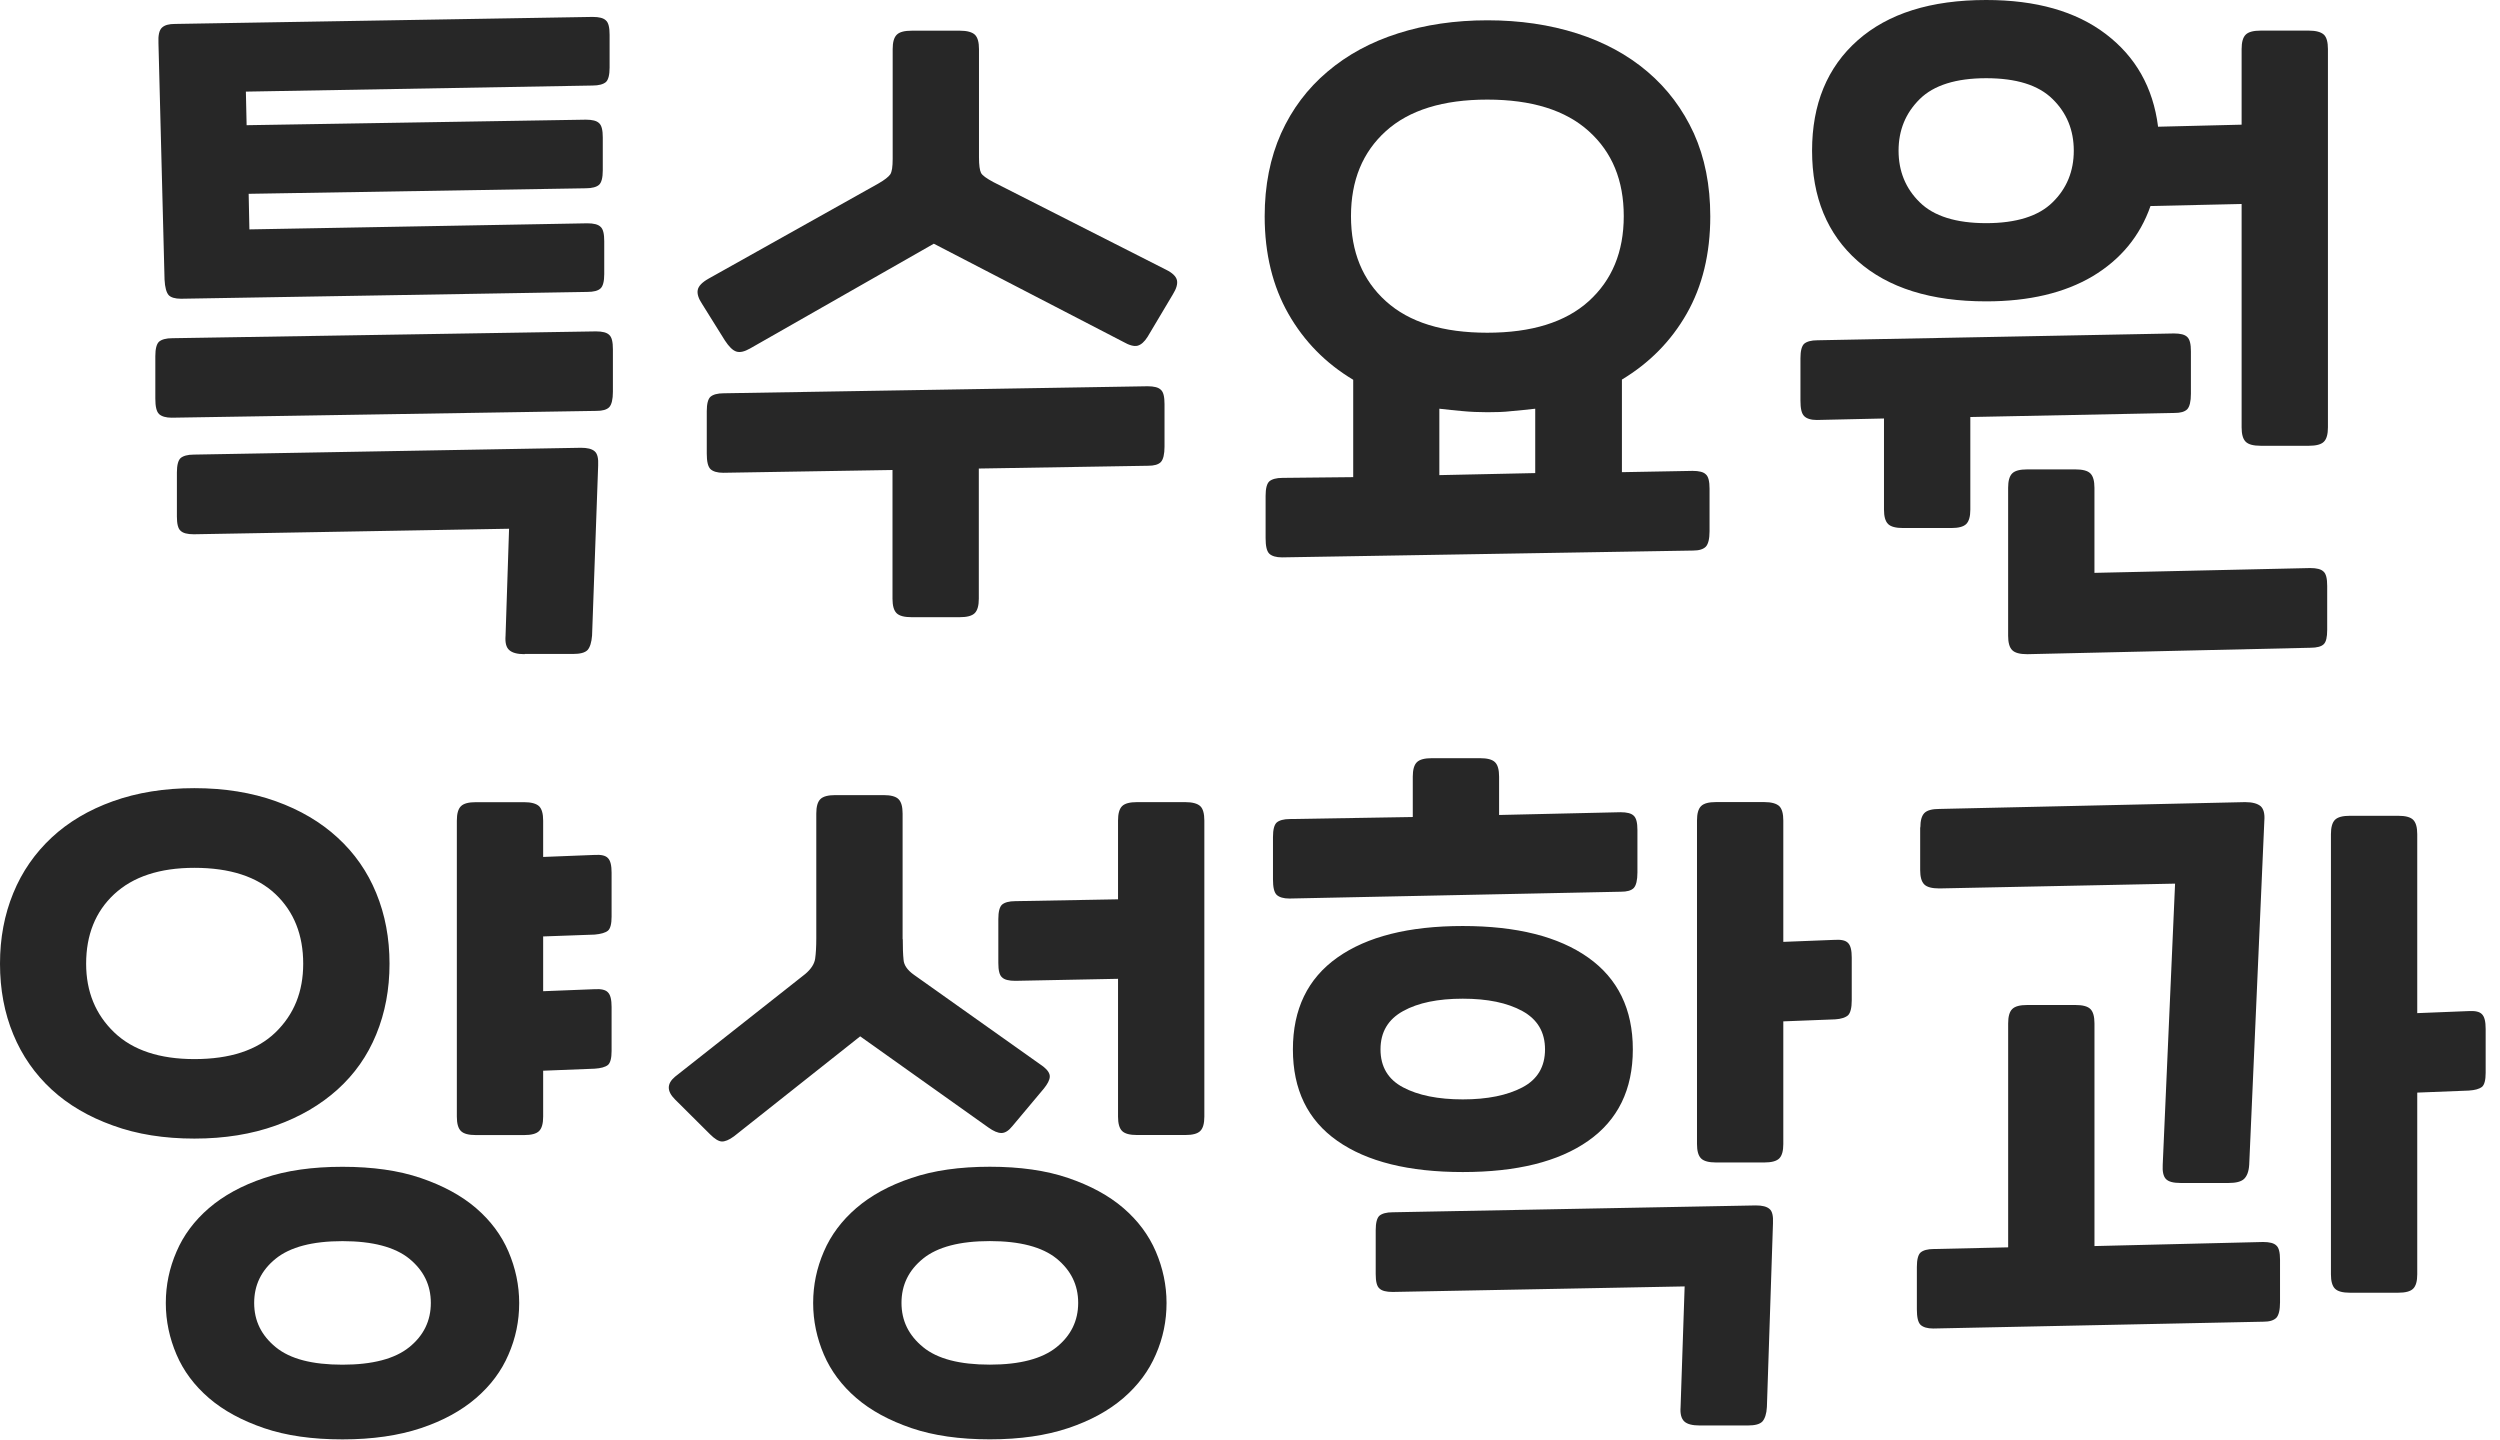
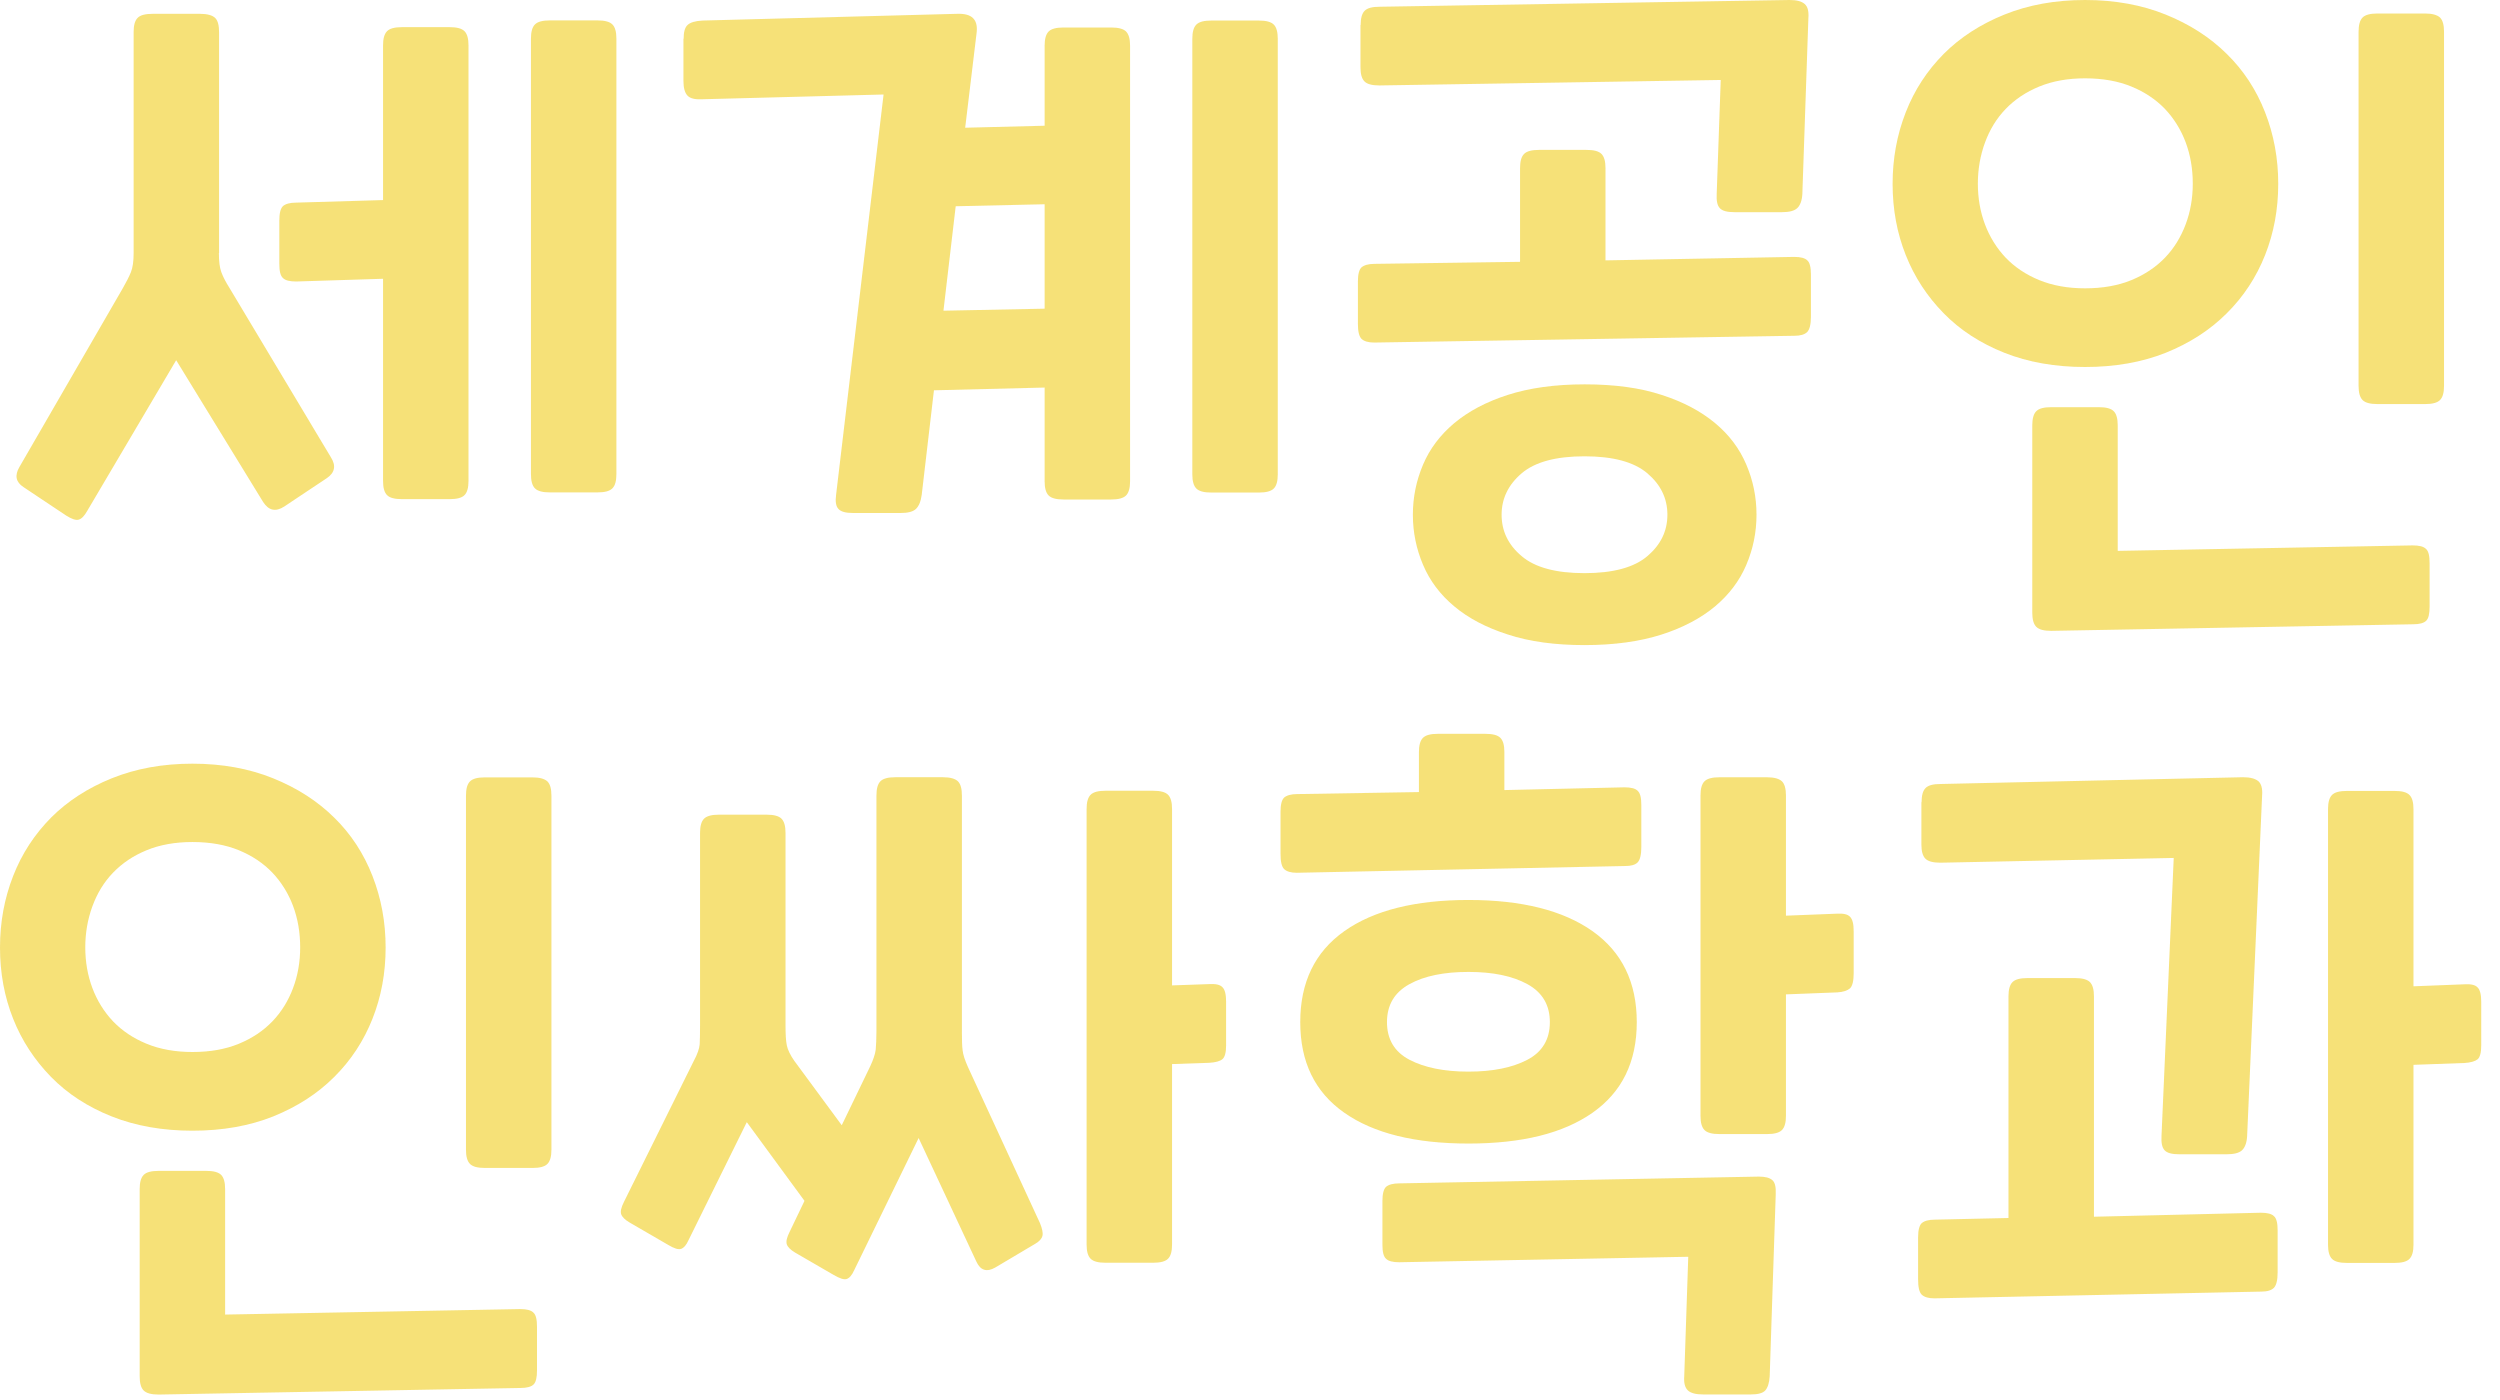
- <svg xmlns="http://www.w3.org/2000/svg" width="99" height="57" viewBox="0 0 99 57" fill="none">
+ <svg xmlns="http://www.w3.org/2000/svg" width="100" height="56" viewBox="0 0 100 56" fill="none">
  <g opacity="0.94">
-     <path d="M23.599 13.123C23.855 13.123 24.03 13.167 24.125 13.262C24.227 13.35 24.271 13.54 24.271 13.832V15.511C24.271 15.818 24.22 16.023 24.125 16.125C24.023 16.227 23.855 16.271 23.621 16.271L6.801 16.541C6.567 16.541 6.399 16.49 6.297 16.395C6.195 16.293 6.151 16.096 6.151 15.782V14.102C6.151 13.81 6.202 13.62 6.297 13.532C6.399 13.444 6.574 13.393 6.823 13.393L23.599 13.123ZM23.468 0.67C23.724 0.67 23.899 0.714 23.994 0.809C24.096 0.897 24.14 1.087 24.14 1.379V2.679C24.14 2.971 24.089 3.161 23.994 3.249C23.892 3.336 23.716 3.387 23.468 3.387L9.737 3.628L9.766 4.958L23.198 4.739C23.453 4.739 23.629 4.782 23.724 4.877C23.826 4.965 23.87 5.155 23.87 5.447V6.747C23.87 7.039 23.819 7.229 23.724 7.317C23.629 7.404 23.446 7.456 23.198 7.456L9.847 7.675L9.876 9.084L23.256 8.843C23.512 8.843 23.687 8.887 23.782 8.982C23.884 9.07 23.928 9.26 23.928 9.552V10.852C23.928 11.144 23.877 11.334 23.782 11.421C23.68 11.516 23.504 11.56 23.256 11.56L7.166 11.83C6.932 11.83 6.764 11.779 6.677 11.684C6.589 11.582 6.531 11.378 6.516 11.071L6.275 1.708C6.26 1.401 6.304 1.196 6.414 1.094C6.523 0.992 6.691 0.948 6.932 0.948L23.468 0.67ZM20.78 25.905C20.488 25.905 20.291 25.854 20.167 25.744C20.042 25.634 19.999 25.445 20.02 25.174L20.159 20.938L7.677 21.157C7.422 21.157 7.246 21.113 7.151 21.018C7.049 20.931 7.005 20.741 7.005 20.449V18.71C7.005 18.418 7.057 18.228 7.151 18.141C7.254 18.053 7.429 18.002 7.677 18.002L23.008 17.732C23.263 17.732 23.439 17.776 23.548 17.871C23.658 17.965 23.702 18.148 23.687 18.44L23.446 25.167C23.424 25.437 23.366 25.627 23.271 25.737C23.168 25.846 22.979 25.897 22.686 25.897H20.78V25.905Z" fill="#191919" />
-     <path d="M34.78 7.27C35.036 7.124 35.189 6.999 35.255 6.904C35.321 6.802 35.35 6.605 35.35 6.291V1.945C35.35 1.675 35.401 1.485 35.511 1.376C35.62 1.266 35.817 1.215 36.109 1.215H38.008C38.3 1.215 38.498 1.273 38.607 1.376C38.717 1.485 38.768 1.675 38.768 1.945V6.232C38.768 6.539 38.797 6.744 38.848 6.846C38.899 6.948 39.067 7.065 39.338 7.211L46.174 10.68C46.429 10.805 46.568 10.943 46.605 11.089C46.641 11.236 46.59 11.425 46.444 11.659L45.444 13.339C45.319 13.536 45.188 13.653 45.049 13.69C44.91 13.726 44.72 13.675 44.465 13.529L36.979 9.651L29.704 13.799C29.485 13.923 29.31 13.967 29.164 13.923C29.017 13.879 28.864 13.726 28.703 13.478L27.805 12.039C27.659 11.82 27.601 11.637 27.63 11.484C27.659 11.33 27.798 11.184 28.053 11.038L34.78 7.27ZM45.444 15.296C45.699 15.296 45.874 15.34 45.969 15.435C46.072 15.523 46.115 15.713 46.115 16.005V17.685C46.115 17.991 46.064 18.196 45.969 18.298C45.867 18.4 45.699 18.444 45.465 18.444L38.761 18.554V23.71C38.761 23.98 38.709 24.17 38.6 24.28C38.49 24.389 38.293 24.441 38.001 24.441H36.102C35.81 24.441 35.613 24.389 35.503 24.28C35.394 24.17 35.343 23.98 35.343 23.71V18.612L28.638 18.722C28.404 18.722 28.236 18.671 28.134 18.576C28.032 18.473 27.988 18.269 27.988 17.962V16.282C27.988 15.99 28.039 15.8 28.134 15.713C28.236 15.625 28.411 15.574 28.66 15.574L45.444 15.296Z" fill="#191919" />
-     <path d="M50.081 8.568C50.081 7.34 50.3 6.245 50.731 5.281C51.162 4.324 51.776 3.506 52.564 2.841C53.353 2.17 54.281 1.666 55.362 1.322C56.435 0.979 57.618 0.804 58.904 0.804C60.189 0.804 61.365 0.979 62.446 1.322C63.52 1.666 64.455 2.17 65.243 2.841C66.032 3.513 66.638 4.324 67.077 5.281C67.508 6.238 67.727 7.333 67.727 8.568C67.727 10.05 67.413 11.336 66.792 12.424C66.171 13.512 65.317 14.374 64.228 15.031V18.698L67.026 18.647C67.281 18.647 67.457 18.69 67.551 18.785C67.654 18.873 67.698 19.063 67.698 19.355V21.035C67.698 21.342 67.646 21.546 67.551 21.648C67.449 21.751 67.281 21.802 67.047 21.802L50.768 22.072C50.534 22.072 50.366 22.021 50.264 21.926C50.161 21.824 50.118 21.619 50.118 21.312V19.633C50.118 19.34 50.169 19.151 50.264 19.063C50.366 18.975 50.541 18.924 50.789 18.924L53.587 18.895V15.039C52.499 14.389 51.644 13.519 51.023 12.431C50.402 11.343 50.081 10.05 50.081 8.568ZM58.897 13.176C60.65 13.176 61.993 12.76 62.914 11.927C63.834 11.095 64.301 9.977 64.301 8.56C64.301 7.143 63.841 6.026 62.914 5.193C61.993 4.361 60.65 3.944 58.897 3.944C57.144 3.944 55.8 4.361 54.88 5.193C53.959 6.026 53.499 7.143 53.499 8.56C53.499 9.977 53.959 11.095 54.88 11.927C55.807 12.767 57.144 13.176 58.897 13.176ZM58.897 16.324C58.553 16.324 58.225 16.309 57.918 16.28C57.611 16.251 57.304 16.222 56.998 16.185V18.815L60.795 18.734V16.185C60.489 16.222 60.175 16.251 59.861 16.28C59.547 16.317 59.225 16.324 58.897 16.324Z" fill="#191919" />
-     <path d="M86.088 13.205C86.343 13.205 86.519 13.249 86.614 13.344C86.716 13.439 86.76 13.621 86.76 13.914V15.593C86.76 15.9 86.709 16.105 86.614 16.207C86.511 16.309 86.343 16.353 86.11 16.353L78.025 16.514V20.18C78.025 20.45 77.973 20.64 77.864 20.75C77.754 20.859 77.557 20.91 77.265 20.91H75.366C75.074 20.91 74.877 20.859 74.767 20.75C74.657 20.64 74.606 20.45 74.606 20.18V16.572L71.948 16.631C71.714 16.631 71.546 16.579 71.444 16.477C71.342 16.375 71.298 16.178 71.298 15.864V14.184C71.298 13.892 71.349 13.702 71.444 13.614C71.546 13.526 71.722 13.475 71.97 13.475L86.088 13.205ZM78.653 11.934C76.462 11.934 74.767 11.401 73.562 10.335C72.357 9.268 71.758 7.808 71.758 5.967C71.758 4.127 72.357 2.666 73.562 1.599C74.767 0.533 76.462 0 78.653 0C80.625 0 82.202 0.446 83.385 1.344C84.569 2.242 85.263 3.462 85.46 5.018L88.768 4.937V1.943C88.768 1.673 88.819 1.483 88.929 1.373C89.038 1.264 89.236 1.212 89.528 1.212H91.427C91.719 1.212 91.916 1.271 92.026 1.373C92.135 1.475 92.186 1.673 92.186 1.943V16.923C92.186 17.193 92.135 17.383 92.026 17.492C91.916 17.602 91.719 17.653 91.427 17.653H89.528C89.236 17.653 89.038 17.602 88.929 17.492C88.819 17.383 88.768 17.193 88.768 16.923V8.078L85.16 8.158C84.744 9.349 83.977 10.276 82.867 10.941C81.757 11.598 80.354 11.934 78.653 11.934ZM78.653 8.837C79.843 8.837 80.727 8.56 81.282 8.012C81.844 7.464 82.122 6.778 82.122 5.967C82.122 5.156 81.844 4.47 81.282 3.922C80.72 3.367 79.843 3.097 78.653 3.097C77.462 3.097 76.578 3.374 76.023 3.922C75.461 4.477 75.183 5.156 75.183 5.967C75.183 6.778 75.461 7.464 76.023 8.012C76.578 8.56 77.462 8.837 78.653 8.837ZM80.281 25.906C79.989 25.906 79.792 25.855 79.683 25.745C79.573 25.636 79.522 25.446 79.522 25.176V19.318C79.522 19.048 79.573 18.858 79.683 18.748C79.792 18.639 79.989 18.588 80.281 18.588H82.18C82.472 18.588 82.67 18.639 82.779 18.748C82.889 18.858 82.94 19.048 82.94 19.318V22.685L91.485 22.495C91.741 22.495 91.916 22.539 92.011 22.634C92.113 22.722 92.157 22.912 92.157 23.204V24.942C92.157 25.234 92.113 25.424 92.018 25.512C91.931 25.599 91.755 25.651 91.5 25.651L80.281 25.906Z" fill="#191919" />
-     <path d="M7.698 45.088C6.508 45.088 5.427 44.92 4.47 44.569C3.513 44.226 2.702 43.751 2.045 43.145C1.388 42.539 0.876 41.809 0.526 40.961C0.175 40.114 0 39.179 0 38.164C0 37.149 0.175 36.221 0.526 35.367C0.876 34.512 1.388 33.782 2.045 33.168C2.702 32.555 3.513 32.073 4.47 31.73C5.427 31.386 6.508 31.211 7.698 31.211C8.889 31.211 9.97 31.386 10.926 31.73C11.883 32.073 12.701 32.555 13.366 33.168C14.038 33.782 14.549 34.512 14.899 35.367C15.25 36.221 15.425 37.149 15.425 38.164C15.425 39.179 15.25 40.107 14.899 40.961C14.549 41.816 14.038 42.539 13.366 43.145C12.694 43.751 11.883 44.226 10.926 44.569C9.97 44.913 8.896 45.088 7.698 45.088ZM7.698 41.94C9.108 41.94 10.181 41.59 10.912 40.881C11.642 40.172 12.007 39.274 12.007 38.164C12.007 37.025 11.642 36.104 10.912 35.41C10.181 34.717 9.108 34.366 7.698 34.366C6.325 34.366 5.266 34.717 4.521 35.41C3.776 36.104 3.411 37.025 3.411 38.164C3.411 39.267 3.783 40.172 4.521 40.881C5.259 41.59 6.325 41.94 7.698 41.94ZM13.563 57C12.372 57 11.335 56.854 10.459 56.555C9.582 56.255 8.852 55.861 8.275 55.364C7.698 54.867 7.267 54.291 6.99 53.641C6.712 52.99 6.566 52.311 6.566 51.603C6.566 50.894 6.705 50.222 6.99 49.565C7.267 48.915 7.698 48.338 8.275 47.841C8.852 47.345 9.582 46.943 10.459 46.651C11.335 46.351 12.372 46.205 13.563 46.205C14.753 46.205 15.79 46.351 16.667 46.651C17.543 46.95 18.274 47.345 18.851 47.841C19.428 48.338 19.859 48.915 20.136 49.565C20.414 50.215 20.56 50.894 20.56 51.603C20.56 52.311 20.421 52.99 20.136 53.641C19.859 54.291 19.428 54.867 18.851 55.364C18.274 55.861 17.543 56.263 16.667 56.555C15.79 56.847 14.753 57 13.563 57ZM13.563 54.042C14.753 54.042 15.637 53.809 16.207 53.348C16.776 52.888 17.061 52.304 17.061 51.596C17.061 50.887 16.776 50.31 16.207 49.843C15.637 49.383 14.753 49.149 13.563 49.149C12.372 49.149 11.489 49.383 10.919 49.843C10.349 50.303 10.065 50.887 10.065 51.596C10.065 52.304 10.349 52.881 10.919 53.348C11.489 53.816 12.365 54.042 13.563 54.042ZM21.509 42.4V44.219C21.509 44.489 21.458 44.679 21.349 44.788C21.239 44.898 21.042 44.949 20.75 44.949H18.851C18.559 44.949 18.361 44.898 18.252 44.788C18.142 44.679 18.091 44.489 18.091 44.219V32.496C18.091 32.226 18.142 32.036 18.252 31.927C18.361 31.817 18.559 31.766 18.851 31.766H20.75C21.042 31.766 21.239 31.824 21.349 31.927C21.458 32.036 21.509 32.226 21.509 32.496V33.935L23.547 33.855C23.803 33.84 23.978 33.877 24.073 33.979C24.175 34.081 24.219 34.271 24.219 34.563V36.302C24.219 36.594 24.168 36.776 24.073 36.857C23.971 36.937 23.795 36.988 23.547 37.01L21.509 37.083V39.252L23.547 39.172C23.803 39.157 23.978 39.194 24.073 39.296C24.175 39.398 24.219 39.588 24.219 39.88V41.619C24.219 41.911 24.168 42.093 24.073 42.174C23.971 42.254 23.795 42.305 23.547 42.32L21.509 42.4Z" fill="#191919" />
-     <path d="M35.75 37.191C35.75 37.519 35.758 37.789 35.78 38.001C35.794 38.22 35.933 38.417 36.189 38.6L41.316 42.237C41.498 42.383 41.579 42.515 41.571 42.646C41.564 42.77 41.484 42.924 41.338 43.106L40.089 44.596C39.943 44.779 39.797 44.867 39.658 44.867C39.512 44.867 39.344 44.794 39.139 44.648L34.063 41.039L29.067 44.998C28.87 45.144 28.702 45.21 28.578 45.203C28.454 45.195 28.301 45.1 28.118 44.918L26.73 43.537C26.402 43.209 26.402 42.917 26.73 42.639L31.887 38.571C32.12 38.374 32.252 38.169 32.281 37.957C32.31 37.753 32.325 37.483 32.325 37.154V32.217C32.325 31.947 32.376 31.757 32.486 31.647C32.595 31.538 32.792 31.486 33.084 31.486H34.983C35.276 31.486 35.473 31.538 35.582 31.647C35.692 31.757 35.743 31.947 35.743 32.217V37.191H35.75ZM39.198 56.998C38.007 56.998 36.97 56.852 36.094 56.553C35.217 56.253 34.487 55.859 33.91 55.362C33.333 54.865 32.902 54.288 32.624 53.638C32.347 52.988 32.201 52.309 32.201 51.601C32.201 50.892 32.34 50.22 32.624 49.563C32.902 48.913 33.333 48.336 33.91 47.839C34.487 47.343 35.217 46.941 36.094 46.649C36.97 46.349 38.007 46.203 39.198 46.203C40.388 46.203 41.425 46.349 42.302 46.649C43.178 46.948 43.909 47.343 44.486 47.839C45.063 48.336 45.493 48.913 45.771 49.563C46.049 50.213 46.195 50.892 46.195 51.601C46.195 52.309 46.056 52.988 45.771 53.638C45.493 54.288 45.063 54.865 44.486 55.362C43.909 55.859 43.178 56.26 42.302 56.553C41.433 56.845 40.395 56.998 39.198 56.998ZM39.198 54.04C40.388 54.04 41.272 53.806 41.842 53.346C42.411 52.886 42.696 52.302 42.696 51.593C42.696 50.885 42.411 50.308 41.842 49.84C41.272 49.38 40.388 49.147 39.198 49.147C38.007 49.147 37.123 49.38 36.554 49.84C35.984 50.301 35.699 50.885 35.699 51.593C35.699 52.302 35.984 52.879 36.554 53.346C37.123 53.814 38.007 54.04 39.198 54.04ZM44.274 35.613V32.494C44.274 32.224 44.325 32.034 44.434 31.924C44.544 31.815 44.741 31.764 45.033 31.764H46.932C47.224 31.764 47.422 31.822 47.531 31.924C47.641 32.027 47.692 32.224 47.692 32.494V44.217C47.692 44.487 47.641 44.677 47.531 44.786C47.422 44.896 47.224 44.947 46.932 44.947H45.033C44.741 44.947 44.544 44.896 44.434 44.786C44.325 44.677 44.274 44.487 44.274 44.217V38.761L40.206 38.841C39.95 38.841 39.775 38.797 39.68 38.702C39.578 38.615 39.534 38.425 39.534 38.133V36.394C39.534 36.102 39.585 35.912 39.68 35.825C39.782 35.737 39.957 35.686 40.206 35.686L44.274 35.613Z" fill="#191919" />
-     <path d="M55.946 32.354V30.754C55.946 30.484 55.998 30.294 56.107 30.185C56.217 30.075 56.414 30.024 56.706 30.024H58.605C58.897 30.024 59.094 30.075 59.204 30.185C59.313 30.294 59.364 30.484 59.364 30.754V32.273L64.17 32.164C64.426 32.164 64.601 32.208 64.696 32.303C64.798 32.398 64.842 32.58 64.842 32.872V34.552C64.842 34.859 64.791 35.063 64.696 35.166C64.594 35.268 64.426 35.312 64.192 35.312L51.06 35.582C50.827 35.582 50.658 35.531 50.556 35.436C50.454 35.334 50.41 35.136 50.41 34.822V33.143C50.41 32.85 50.461 32.661 50.556 32.573C50.658 32.485 50.834 32.434 51.082 32.434L55.946 32.354ZM57.926 46.413C55.793 46.413 54.135 46.004 52.959 45.179C51.783 44.354 51.199 43.149 51.199 41.556C51.199 39.964 51.783 38.752 52.959 37.919C54.135 37.087 55.793 36.67 57.926 36.67C60.058 36.67 61.716 37.087 62.892 37.919C64.068 38.752 64.66 39.964 64.66 41.556C64.66 43.149 64.068 44.354 62.892 45.179C61.716 46.004 60.058 46.413 57.926 46.413ZM67.311 56.449C67.019 56.449 66.814 56.398 66.697 56.288C66.581 56.178 66.529 55.989 66.551 55.718L66.712 50.942L55.15 51.161C54.895 51.161 54.719 51.117 54.624 51.022C54.522 50.934 54.478 50.744 54.478 50.452V48.714C54.478 48.422 54.529 48.232 54.624 48.144C54.727 48.057 54.902 48.006 55.15 48.006L69.531 47.735C69.787 47.735 69.962 47.779 70.072 47.874C70.181 47.962 70.225 48.152 70.21 48.444L69.969 55.718C69.955 55.989 69.889 56.178 69.794 56.288C69.692 56.398 69.502 56.449 69.21 56.449H67.311V56.449ZM57.926 43.536C58.904 43.536 59.686 43.375 60.285 43.061C60.884 42.747 61.183 42.243 61.183 41.556C61.183 40.87 60.884 40.366 60.285 40.037C59.686 39.709 58.904 39.548 57.926 39.548C56.947 39.548 56.158 39.709 55.566 40.037C54.968 40.366 54.668 40.87 54.668 41.556C54.668 42.243 54.968 42.747 55.566 43.061C56.158 43.375 56.947 43.536 57.926 43.536ZM67.201 32.493C67.201 32.222 67.252 32.032 67.362 31.923C67.472 31.813 67.669 31.762 67.961 31.762H69.86C70.152 31.762 70.349 31.821 70.459 31.923C70.568 32.032 70.619 32.222 70.619 32.493V37.298L72.657 37.218C72.913 37.203 73.088 37.24 73.183 37.342C73.285 37.444 73.329 37.634 73.329 37.926V39.606C73.329 39.913 73.278 40.11 73.183 40.205C73.081 40.293 72.913 40.351 72.679 40.366L70.619 40.446V45.303C70.619 45.573 70.568 45.763 70.459 45.873C70.349 45.982 70.152 46.034 69.86 46.034H67.961C67.669 46.034 67.472 45.982 67.362 45.873C67.252 45.763 67.201 45.573 67.201 45.303V32.493V32.493Z" fill="#191919" />
-     <path d="M79.523 49.395V40.529C79.523 40.258 79.574 40.068 79.684 39.959C79.793 39.849 79.99 39.798 80.283 39.798H82.182C82.474 39.798 82.671 39.849 82.781 39.959C82.89 40.068 82.941 40.258 82.941 40.529V49.344L89.617 49.183C89.872 49.183 90.048 49.227 90.143 49.322C90.245 49.41 90.289 49.6 90.289 49.892V51.572C90.289 51.879 90.237 52.083 90.143 52.185C90.04 52.288 89.872 52.339 89.639 52.339L76.558 52.609C76.324 52.609 76.156 52.558 76.054 52.463C75.951 52.361 75.908 52.156 75.908 51.849V50.169C75.908 49.877 75.959 49.687 76.054 49.6C76.156 49.512 76.331 49.461 76.58 49.461L79.523 49.395ZM76.046 32.765C76.046 32.495 76.098 32.305 76.207 32.195C76.317 32.086 76.514 32.034 76.806 32.034L88.908 31.764C89.2 31.764 89.398 31.823 89.522 31.925C89.639 32.034 89.69 32.224 89.668 32.495L89.069 46.116C89.054 46.386 88.981 46.576 88.864 46.686C88.748 46.795 88.543 46.846 88.251 46.846H86.352C86.06 46.846 85.87 46.795 85.768 46.686C85.665 46.576 85.629 46.386 85.644 46.116L86.133 34.992L76.799 35.182C76.507 35.182 76.309 35.131 76.2 35.022C76.09 34.912 76.039 34.722 76.039 34.452V32.765H76.046ZM95.723 43.267V50.462C95.723 50.732 95.671 50.922 95.562 51.031C95.452 51.141 95.255 51.192 94.963 51.192H93.064C92.772 51.192 92.575 51.141 92.465 51.031C92.356 50.922 92.305 50.732 92.305 50.462V33.035C92.305 32.765 92.356 32.575 92.465 32.465C92.575 32.356 92.772 32.305 93.064 32.305H94.963C95.255 32.305 95.452 32.356 95.562 32.465C95.671 32.575 95.723 32.765 95.723 33.035V40.12L97.76 40.039C98.016 40.025 98.191 40.061 98.286 40.163C98.388 40.266 98.432 40.456 98.432 40.748V42.486C98.432 42.778 98.381 42.961 98.286 43.041C98.184 43.121 98.009 43.172 97.76 43.187L95.723 43.267Z" fill="#191919" />
+     <path d="M8.756 10.121C8.756 10.45 8.785 10.698 8.851 10.881C8.917 11.063 9.026 11.275 9.187 11.531L13.233 18.287C13.452 18.63 13.394 18.907 13.072 19.127L11.363 20.266C11.02 20.485 10.742 20.419 10.523 20.076L7.047 14.408L3.49 20.434C3.38 20.631 3.271 20.748 3.154 20.784C3.037 20.821 2.869 20.762 2.65 20.624L0.941 19.484C0.634 19.287 0.576 19.017 0.78 18.674L4.907 11.538C5.053 11.282 5.163 11.07 5.236 10.888C5.309 10.705 5.345 10.457 5.345 10.128V1.284C5.345 1.013 5.396 0.823 5.506 0.714C5.615 0.604 5.813 0.553 6.105 0.553H8.004C8.296 0.553 8.493 0.612 8.603 0.714C8.712 0.816 8.763 1.013 8.763 1.284V10.121H8.756ZM15.322 8.003V1.817C15.322 1.547 15.373 1.357 15.483 1.247C15.592 1.138 15.789 1.086 16.081 1.086H17.98C18.273 1.086 18.47 1.138 18.579 1.247C18.689 1.357 18.74 1.547 18.74 1.817V19.236C18.74 19.506 18.689 19.696 18.579 19.806C18.47 19.915 18.273 19.966 17.98 19.966H16.081C15.789 19.966 15.592 19.915 15.483 19.806C15.373 19.696 15.322 19.506 15.322 19.236V11.151L11.845 11.26C11.59 11.26 11.415 11.217 11.319 11.122C11.217 11.034 11.173 10.844 11.173 10.552V8.814C11.173 8.522 11.225 8.332 11.319 8.244C11.422 8.156 11.597 8.105 11.845 8.105L15.322 8.003ZM21.238 1.547C21.238 1.276 21.289 1.086 21.399 0.977C21.508 0.867 21.705 0.816 21.997 0.816H23.896C24.189 0.816 24.386 0.867 24.495 0.977C24.605 1.086 24.656 1.276 24.656 1.547V18.966C24.656 19.236 24.605 19.426 24.495 19.535C24.386 19.645 24.189 19.696 23.896 19.696H21.997C21.705 19.696 21.508 19.645 21.399 19.535C21.289 19.426 21.238 19.236 21.238 18.966V1.547Z" fill="#F5DF70" />
+     <path d="M27.345 1.553C27.345 1.282 27.396 1.092 27.506 0.997C27.615 0.895 27.813 0.837 28.105 0.822L38.308 0.552C38.87 0.537 39.119 0.778 39.068 1.282L38.607 5.109L41.785 5.029V1.83C41.785 1.56 41.836 1.37 41.945 1.26C42.055 1.151 42.252 1.1 42.544 1.1H44.443C44.735 1.1 44.932 1.151 45.042 1.26C45.151 1.37 45.203 1.56 45.203 1.83V19.249C45.203 19.52 45.151 19.709 45.042 19.819C44.932 19.928 44.735 19.98 44.443 19.98H42.544C42.252 19.98 42.055 19.928 41.945 19.819C41.836 19.709 41.785 19.52 41.785 19.249V15.502L37.358 15.612L36.869 19.79C36.833 20.06 36.752 20.25 36.635 20.36C36.519 20.469 36.314 20.52 36.022 20.52H34.123C33.831 20.52 33.641 20.469 33.539 20.36C33.436 20.25 33.407 20.06 33.444 19.79L35.343 3.78L28.098 3.97C27.805 3.985 27.608 3.941 27.499 3.824C27.389 3.707 27.338 3.51 27.338 3.24V1.553H27.345ZM37.738 12.428L41.785 12.347V8.17L38.228 8.25L37.738 12.428ZM47.693 1.553C47.693 1.282 47.744 1.092 47.854 0.983C47.964 0.873 48.161 0.822 48.453 0.822H50.352C50.644 0.822 50.841 0.873 50.951 0.983C51.06 1.092 51.111 1.282 51.111 1.553V18.972C51.111 19.242 51.06 19.432 50.951 19.541C50.841 19.651 50.644 19.702 50.352 19.702H48.453C48.161 19.702 47.964 19.651 47.854 19.541C47.744 19.432 47.693 19.242 47.693 18.972V1.553Z" fill="#F5DF70" />
+     <path d="M60.802 10.473V6.727C60.802 6.456 60.853 6.267 60.963 6.157C61.072 6.047 61.27 5.996 61.562 5.996H63.461C63.753 5.996 63.95 6.047 64.059 6.157C64.169 6.267 64.22 6.456 64.22 6.727V10.415L71.765 10.276C72.02 10.276 72.196 10.32 72.291 10.415C72.393 10.503 72.437 10.693 72.437 10.985V12.665C72.437 12.971 72.386 13.176 72.291 13.278C72.189 13.38 72.02 13.431 71.787 13.431L54.966 13.702C54.733 13.702 54.565 13.651 54.462 13.556C54.36 13.453 54.316 13.249 54.316 12.942V11.262C54.316 10.97 54.367 10.78 54.462 10.693C54.565 10.605 54.74 10.554 54.988 10.554L60.802 10.473ZM54.426 1.001C54.426 0.73 54.477 0.54 54.587 0.431C54.696 0.321 54.893 0.27 55.185 0.27L71.575 0C71.867 0 72.064 0.051 72.189 0.161C72.313 0.27 72.356 0.46 72.335 0.73L72.094 7.756C72.079 8.027 72.006 8.217 71.889 8.326C71.772 8.436 71.568 8.487 71.275 8.487H69.377C69.084 8.487 68.894 8.436 68.792 8.326C68.69 8.217 68.653 8.027 68.668 7.756L68.829 3.199L55.178 3.418C54.886 3.418 54.689 3.367 54.579 3.257C54.47 3.148 54.419 2.958 54.419 2.688V1.001H54.426ZM63.38 25.804C62.204 25.804 61.182 25.665 60.313 25.38C59.444 25.103 58.728 24.723 58.173 24.256C57.61 23.788 57.194 23.233 56.924 22.598C56.654 21.962 56.515 21.297 56.515 20.589C56.515 19.881 56.654 19.216 56.924 18.581C57.194 17.945 57.61 17.397 58.173 16.923C58.735 16.455 59.444 16.075 60.305 15.798C61.167 15.52 62.19 15.374 63.388 15.374C64.585 15.374 65.608 15.513 66.47 15.798C67.332 16.075 68.04 16.455 68.602 16.923C69.165 17.39 69.581 17.945 69.851 18.581C70.122 19.216 70.26 19.881 70.26 20.589C70.26 21.297 70.122 21.962 69.851 22.598C69.581 23.233 69.165 23.781 68.602 24.256C68.04 24.723 67.332 25.103 66.47 25.38C65.608 25.658 64.571 25.804 63.38 25.804ZM63.38 22.926C64.52 22.926 65.36 22.7 65.893 22.247C66.426 21.794 66.696 21.246 66.696 20.589C66.696 19.932 66.426 19.384 65.893 18.931C65.36 18.478 64.52 18.252 63.38 18.252C62.241 18.252 61.401 18.478 60.868 18.931C60.335 19.384 60.064 19.939 60.064 20.589C60.064 21.239 60.327 21.794 60.868 22.247C61.401 22.7 62.241 22.926 63.38 22.926Z" fill="#F5DF70" />
+     <path d="M83.402 14.68C82.211 14.68 81.13 14.491 80.174 14.111C79.217 13.731 78.406 13.205 77.749 12.533C77.091 11.861 76.58 11.087 76.23 10.203C75.879 9.319 75.704 8.37 75.704 7.355C75.704 6.34 75.879 5.39 76.23 4.492C76.58 3.593 77.091 2.819 77.749 2.155C78.406 1.497 79.217 0.971 80.174 0.584C81.13 0.197 82.211 0 83.402 0C84.592 0 85.673 0.197 86.63 0.584C87.587 0.971 88.405 1.497 89.069 2.155C89.741 2.812 90.252 3.593 90.603 4.492C90.954 5.39 91.129 6.34 91.129 7.355C91.129 8.37 90.954 9.319 90.603 10.203C90.252 11.087 89.741 11.868 89.069 12.533C88.397 13.205 87.587 13.724 86.63 14.111C85.673 14.491 84.6 14.68 83.402 14.68ZM83.402 11.533C84.11 11.533 84.724 11.423 85.257 11.204C85.79 10.985 86.236 10.685 86.601 10.306C86.966 9.926 87.236 9.48 87.426 8.976C87.616 8.472 87.711 7.924 87.711 7.348C87.711 6.749 87.616 6.201 87.426 5.69C87.236 5.186 86.959 4.74 86.601 4.36C86.236 3.981 85.79 3.681 85.257 3.462C84.724 3.243 84.103 3.133 83.402 3.133C82.715 3.133 82.102 3.243 81.569 3.462C81.035 3.681 80.59 3.981 80.225 4.36C79.859 4.74 79.589 5.186 79.399 5.704C79.209 6.223 79.114 6.771 79.114 7.348C79.114 7.924 79.209 8.472 79.399 8.976C79.589 9.48 79.867 9.926 80.225 10.306C80.59 10.685 81.035 10.985 81.569 11.204C82.102 11.423 82.715 11.533 83.402 11.533ZM82.05 25.234C81.758 25.234 81.561 25.183 81.452 25.073C81.342 24.964 81.291 24.774 81.291 24.504V17.018C81.291 16.747 81.342 16.557 81.452 16.448C81.561 16.338 81.758 16.287 82.05 16.287H83.949C84.242 16.287 84.439 16.338 84.548 16.448C84.658 16.557 84.709 16.747 84.709 17.018V22.035L96.512 21.816C96.767 21.816 96.943 21.86 97.038 21.955C97.14 22.043 97.184 22.232 97.184 22.524V24.263C97.184 24.555 97.14 24.745 97.045 24.832C96.957 24.92 96.782 24.971 96.526 24.971L82.05 25.234ZM94.343 1.271C94.343 1.001 94.394 0.811 94.503 0.701C94.613 0.592 94.81 0.54 95.102 0.54H97.001C97.293 0.54 97.49 0.599 97.6 0.701C97.71 0.811 97.761 1.001 97.761 1.271V15.433C97.761 15.703 97.71 15.893 97.6 16.002C97.49 16.112 97.293 16.163 97.001 16.163H95.102C94.81 16.163 94.613 16.112 94.503 16.002C94.394 15.893 94.343 15.703 94.343 15.433V1.271Z" fill="#F5DF70" />
+     <path d="M7.698 45.228C6.508 45.228 5.427 45.038 4.47 44.658C3.513 44.278 2.702 43.752 2.045 43.081C1.388 42.408 0.876 41.634 0.526 40.751C0.175 39.867 0 38.917 0 37.902C0 36.887 0.175 35.938 0.526 35.039C0.876 34.141 1.388 33.367 2.045 32.702C2.702 32.045 3.513 31.519 4.47 31.132C5.427 30.745 6.508 30.547 7.698 30.547C8.889 30.547 9.97 30.745 10.926 31.132C11.883 31.519 12.701 32.045 13.366 32.702C14.038 33.359 14.549 34.141 14.899 35.039C15.25 35.938 15.425 36.887 15.425 37.902C15.425 38.917 15.25 39.867 14.899 40.751C14.549 41.634 14.038 42.416 13.366 43.081C12.694 43.752 11.883 44.271 10.926 44.658C9.97 45.038 8.896 45.228 7.698 45.228ZM7.698 42.08C8.407 42.08 9.02 41.97 9.553 41.751C10.086 41.532 10.532 41.233 10.897 40.853C11.262 40.473 11.533 40.028 11.722 39.524C11.912 39.02 12.007 38.472 12.007 37.895C12.007 37.296 11.912 36.748 11.722 36.237C11.533 35.733 11.255 35.287 10.897 34.908C10.532 34.528 10.086 34.228 9.553 34.009C9.02 33.79 8.399 33.681 7.698 33.681C7.012 33.681 6.398 33.79 5.865 34.009C5.332 34.228 4.886 34.528 4.521 34.908C4.156 35.287 3.886 35.733 3.696 36.252C3.506 36.77 3.411 37.318 3.411 37.895C3.411 38.472 3.506 39.02 3.696 39.524C3.886 40.028 4.163 40.473 4.521 40.853C4.886 41.233 5.332 41.532 5.865 41.751C6.398 41.97 7.012 42.08 7.698 42.08ZM6.347 55.782C6.055 55.782 5.858 55.73 5.748 55.621C5.638 55.511 5.587 55.321 5.587 55.051V47.565C5.587 47.295 5.638 47.105 5.748 46.995C5.858 46.886 6.055 46.835 6.347 46.835H8.246C8.538 46.835 8.735 46.886 8.845 46.995C8.954 47.105 9.005 47.295 9.005 47.565V52.583L20.808 52.363C21.064 52.363 21.239 52.407 21.334 52.502C21.436 52.59 21.48 52.78 21.48 53.072V54.81C21.48 55.102 21.436 55.292 21.341 55.38C21.254 55.468 21.078 55.519 20.823 55.519L6.347 55.782ZM18.639 31.826C18.639 31.555 18.69 31.365 18.8 31.256C18.909 31.146 19.106 31.095 19.398 31.095H21.297C21.59 31.095 21.787 31.154 21.896 31.256C22.006 31.365 22.057 31.555 22.057 31.826V45.987C22.057 46.258 22.006 46.447 21.896 46.557C21.787 46.667 21.59 46.718 21.297 46.718H19.398C19.106 46.718 18.909 46.667 18.8 46.557C18.69 46.447 18.639 46.258 18.639 45.987V31.826Z" fill="#F5DF70" />
+     <path d="M27.754 42.432C27.9 42.162 27.973 41.943 27.988 41.767C27.995 41.592 28.002 41.344 28.002 41.022V33.317C28.002 33.047 28.053 32.857 28.163 32.747C28.273 32.638 28.47 32.587 28.762 32.587H30.661C30.953 32.587 31.15 32.638 31.26 32.747C31.369 32.857 31.421 33.047 31.421 33.317V41.022C31.421 41.366 31.435 41.629 31.472 41.811C31.508 41.994 31.61 42.198 31.771 42.432L33.67 45.01L34.809 42.651C34.934 42.381 35.007 42.162 35.029 41.986C35.043 41.818 35.058 41.563 35.058 41.242V31.82C35.058 31.549 35.109 31.36 35.218 31.25C35.328 31.14 35.525 31.089 35.817 31.089H37.716C38.008 31.089 38.206 31.148 38.315 31.25C38.425 31.36 38.476 31.549 38.476 31.82V41.285C38.476 41.614 38.483 41.855 38.505 42.016C38.52 42.176 38.593 42.403 38.724 42.695L41.602 48.932C41.69 49.151 41.726 49.319 41.697 49.436C41.667 49.553 41.573 49.655 41.412 49.75L39.812 50.7C39.469 50.897 39.214 50.817 39.053 50.459L36.745 45.521L34.167 50.809C34.079 51.007 33.977 51.123 33.867 51.16C33.758 51.196 33.59 51.138 33.349 50.999L31.8 50.101C31.618 49.991 31.508 49.882 31.472 49.772C31.435 49.663 31.472 49.502 31.581 49.283L32.18 48.034L29.872 44.886L27.542 49.604C27.455 49.801 27.352 49.918 27.243 49.955C27.133 49.991 26.965 49.94 26.724 49.794L25.176 48.896C24.993 48.786 24.884 48.677 24.847 48.567C24.811 48.458 24.847 48.297 24.957 48.078L27.754 42.432ZM46.882 42.563V49.779C46.882 50.05 46.831 50.24 46.722 50.349C46.612 50.459 46.415 50.51 46.123 50.51H44.224C43.932 50.51 43.734 50.459 43.625 50.349C43.515 50.24 43.464 50.05 43.464 49.779V32.36C43.464 32.09 43.515 31.9 43.625 31.791C43.734 31.681 43.932 31.63 44.224 31.63H46.123C46.415 31.63 46.612 31.681 46.722 31.791C46.831 31.9 46.882 32.09 46.882 32.36V39.416L48.372 39.364C48.628 39.35 48.803 39.386 48.898 39.489C49 39.591 49.044 39.781 49.044 40.073V41.811C49.044 42.103 48.993 42.286 48.898 42.366C48.803 42.447 48.621 42.498 48.372 42.512L46.882 42.563Z" fill="#F5DF70" />
+     <path d="M56.757 31.683V30.083C56.757 29.813 56.809 29.623 56.918 29.514C57.028 29.404 57.225 29.353 57.517 29.353H59.416C59.708 29.353 59.905 29.404 60.015 29.514C60.124 29.623 60.175 29.813 60.175 30.083V31.603L64.981 31.493C65.237 31.493 65.412 31.537 65.507 31.632C65.609 31.727 65.653 31.909 65.653 32.202V33.881C65.653 34.188 65.602 34.393 65.507 34.495C65.405 34.597 65.237 34.641 65.003 34.641L51.871 34.911C51.638 34.911 51.469 34.86 51.367 34.765C51.265 34.663 51.221 34.466 51.221 34.151V32.472C51.221 32.18 51.272 31.99 51.367 31.902C51.469 31.814 51.645 31.763 51.893 31.763L56.757 31.683ZM58.737 45.742C56.604 45.742 54.946 45.334 53.77 44.508C52.594 43.683 52.01 42.478 52.01 40.886C52.01 39.293 52.594 38.081 53.77 37.248C54.946 36.416 56.604 35.999 58.737 35.999C60.869 35.999 62.527 36.416 63.703 37.248C64.879 38.081 65.471 39.293 65.471 40.886C65.471 42.478 64.879 43.683 63.703 44.508C62.527 45.334 60.877 45.742 58.737 45.742ZM68.129 55.778C67.837 55.778 67.632 55.727 67.516 55.617C67.399 55.508 67.348 55.318 67.37 55.047L67.53 50.271L55.969 50.49C55.713 50.49 55.538 50.446 55.443 50.351C55.34 50.263 55.297 50.074 55.297 49.781V48.043C55.297 47.751 55.348 47.561 55.443 47.473C55.545 47.386 55.72 47.335 55.969 47.335L70.35 47.064C70.605 47.064 70.78 47.108 70.89 47.203C70.999 47.291 71.043 47.481 71.029 47.773L70.788 55.047C70.773 55.318 70.707 55.508 70.612 55.617C70.51 55.727 70.32 55.778 70.028 55.778H68.129V55.778ZM58.737 42.865C59.715 42.865 60.497 42.704 61.096 42.39C61.695 42.076 61.994 41.572 61.994 40.886C61.994 40.199 61.695 39.695 61.096 39.366C60.497 39.038 59.715 38.877 58.737 38.877C57.758 38.877 56.969 39.038 56.378 39.366C55.779 39.695 55.479 40.199 55.479 40.886C55.479 41.572 55.779 42.076 56.378 42.39C56.977 42.704 57.765 42.865 58.737 42.865ZM68.02 31.822C68.02 31.551 68.071 31.361 68.18 31.252C68.29 31.142 68.487 31.091 68.779 31.091H70.678C70.97 31.091 71.168 31.15 71.277 31.252C71.387 31.361 71.438 31.551 71.438 31.822V36.627L73.475 36.547C73.731 36.532 73.906 36.569 74.001 36.671C74.104 36.774 74.147 36.964 74.147 37.256V38.935C74.147 39.242 74.096 39.439 74.001 39.534C73.899 39.622 73.731 39.68 73.497 39.695L71.438 39.775V44.632C71.438 44.903 71.387 45.092 71.277 45.202C71.168 45.312 70.97 45.363 70.678 45.363H68.779C68.487 45.363 68.29 45.312 68.18 45.202C68.071 45.092 68.02 44.903 68.02 44.632V31.822V31.822Z" fill="#F5DF70" />
+     <path d="M80.339 48.72V39.854C80.339 39.584 80.391 39.394 80.5 39.284C80.61 39.175 80.807 39.123 81.099 39.123H82.998C83.29 39.123 83.487 39.175 83.597 39.284C83.706 39.394 83.758 39.584 83.758 39.854V48.669L90.433 48.509C90.689 48.509 90.864 48.552 90.959 48.647C91.061 48.735 91.105 48.925 91.105 49.217V50.897C91.105 51.204 91.054 51.408 90.959 51.51C90.857 51.613 90.689 51.664 90.455 51.664L77.374 51.934C77.14 51.934 76.972 51.883 76.87 51.788C76.768 51.686 76.724 51.481 76.724 51.174V49.495C76.724 49.203 76.775 49.013 76.87 48.925C76.972 48.837 77.148 48.786 77.396 48.786L80.339 48.72ZM76.863 32.09C76.863 31.82 76.914 31.63 77.024 31.52C77.133 31.411 77.33 31.36 77.623 31.36L89.725 31.089C90.017 31.089 90.214 31.148 90.338 31.25C90.455 31.36 90.506 31.549 90.484 31.82L89.885 45.441C89.871 45.711 89.798 45.901 89.681 46.011C89.564 46.12 89.359 46.171 89.067 46.171H87.168C86.876 46.171 86.686 46.12 86.584 46.011C86.482 45.901 86.445 45.711 86.46 45.441L86.949 34.318L77.615 34.508C77.323 34.508 77.126 34.456 77.016 34.347C76.907 34.237 76.856 34.047 76.856 33.777V32.09H76.863ZM96.539 42.593V49.787C96.539 50.057 96.488 50.247 96.378 50.356C96.269 50.466 96.072 50.517 95.779 50.517H93.88C93.588 50.517 93.391 50.466 93.281 50.356C93.172 50.247 93.121 50.057 93.121 49.787V32.367C93.121 32.097 93.172 31.907 93.281 31.798C93.391 31.688 93.588 31.637 93.88 31.637H95.779C96.072 31.637 96.269 31.688 96.378 31.798C96.488 31.907 96.539 32.097 96.539 32.367V39.452L98.577 39.372C98.832 39.357 99.008 39.394 99.103 39.496C99.205 39.598 99.249 39.788 99.249 40.08V41.818C99.249 42.111 99.198 42.293 99.103 42.373C99 42.454 98.825 42.505 98.577 42.52L96.539 42.593Z" fill="#F5DF70" />
  </g>
</svg>
